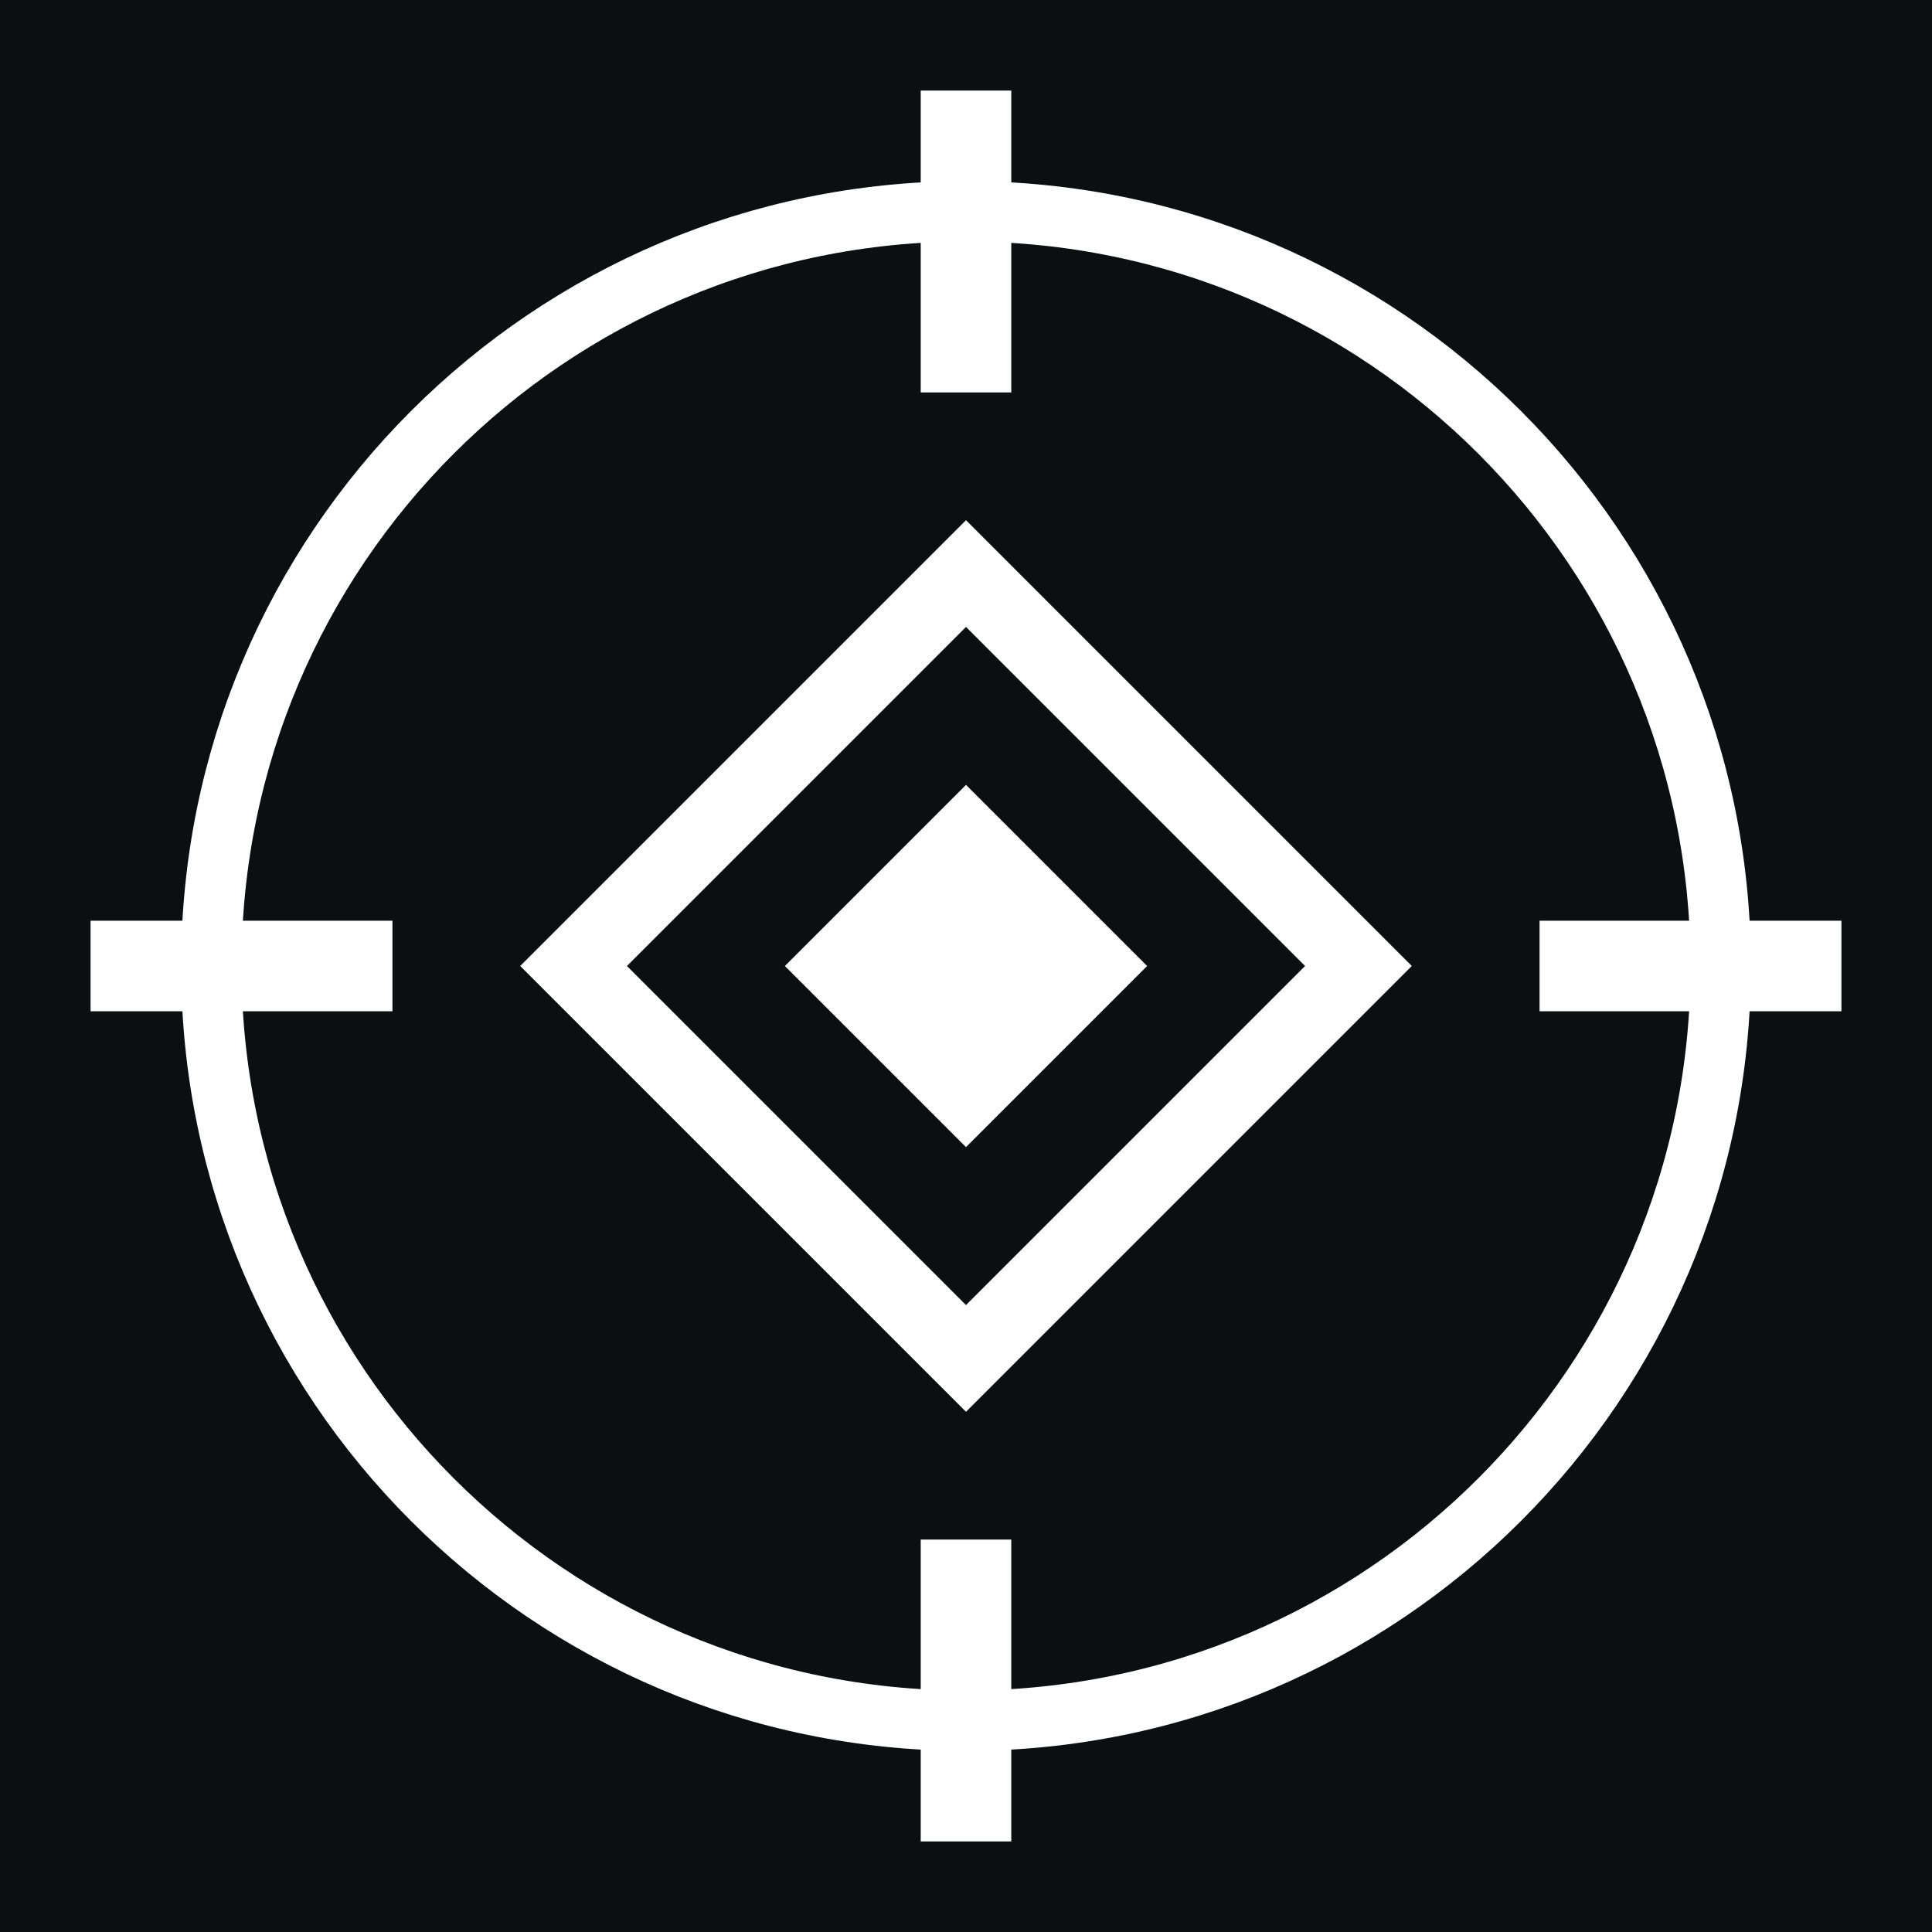
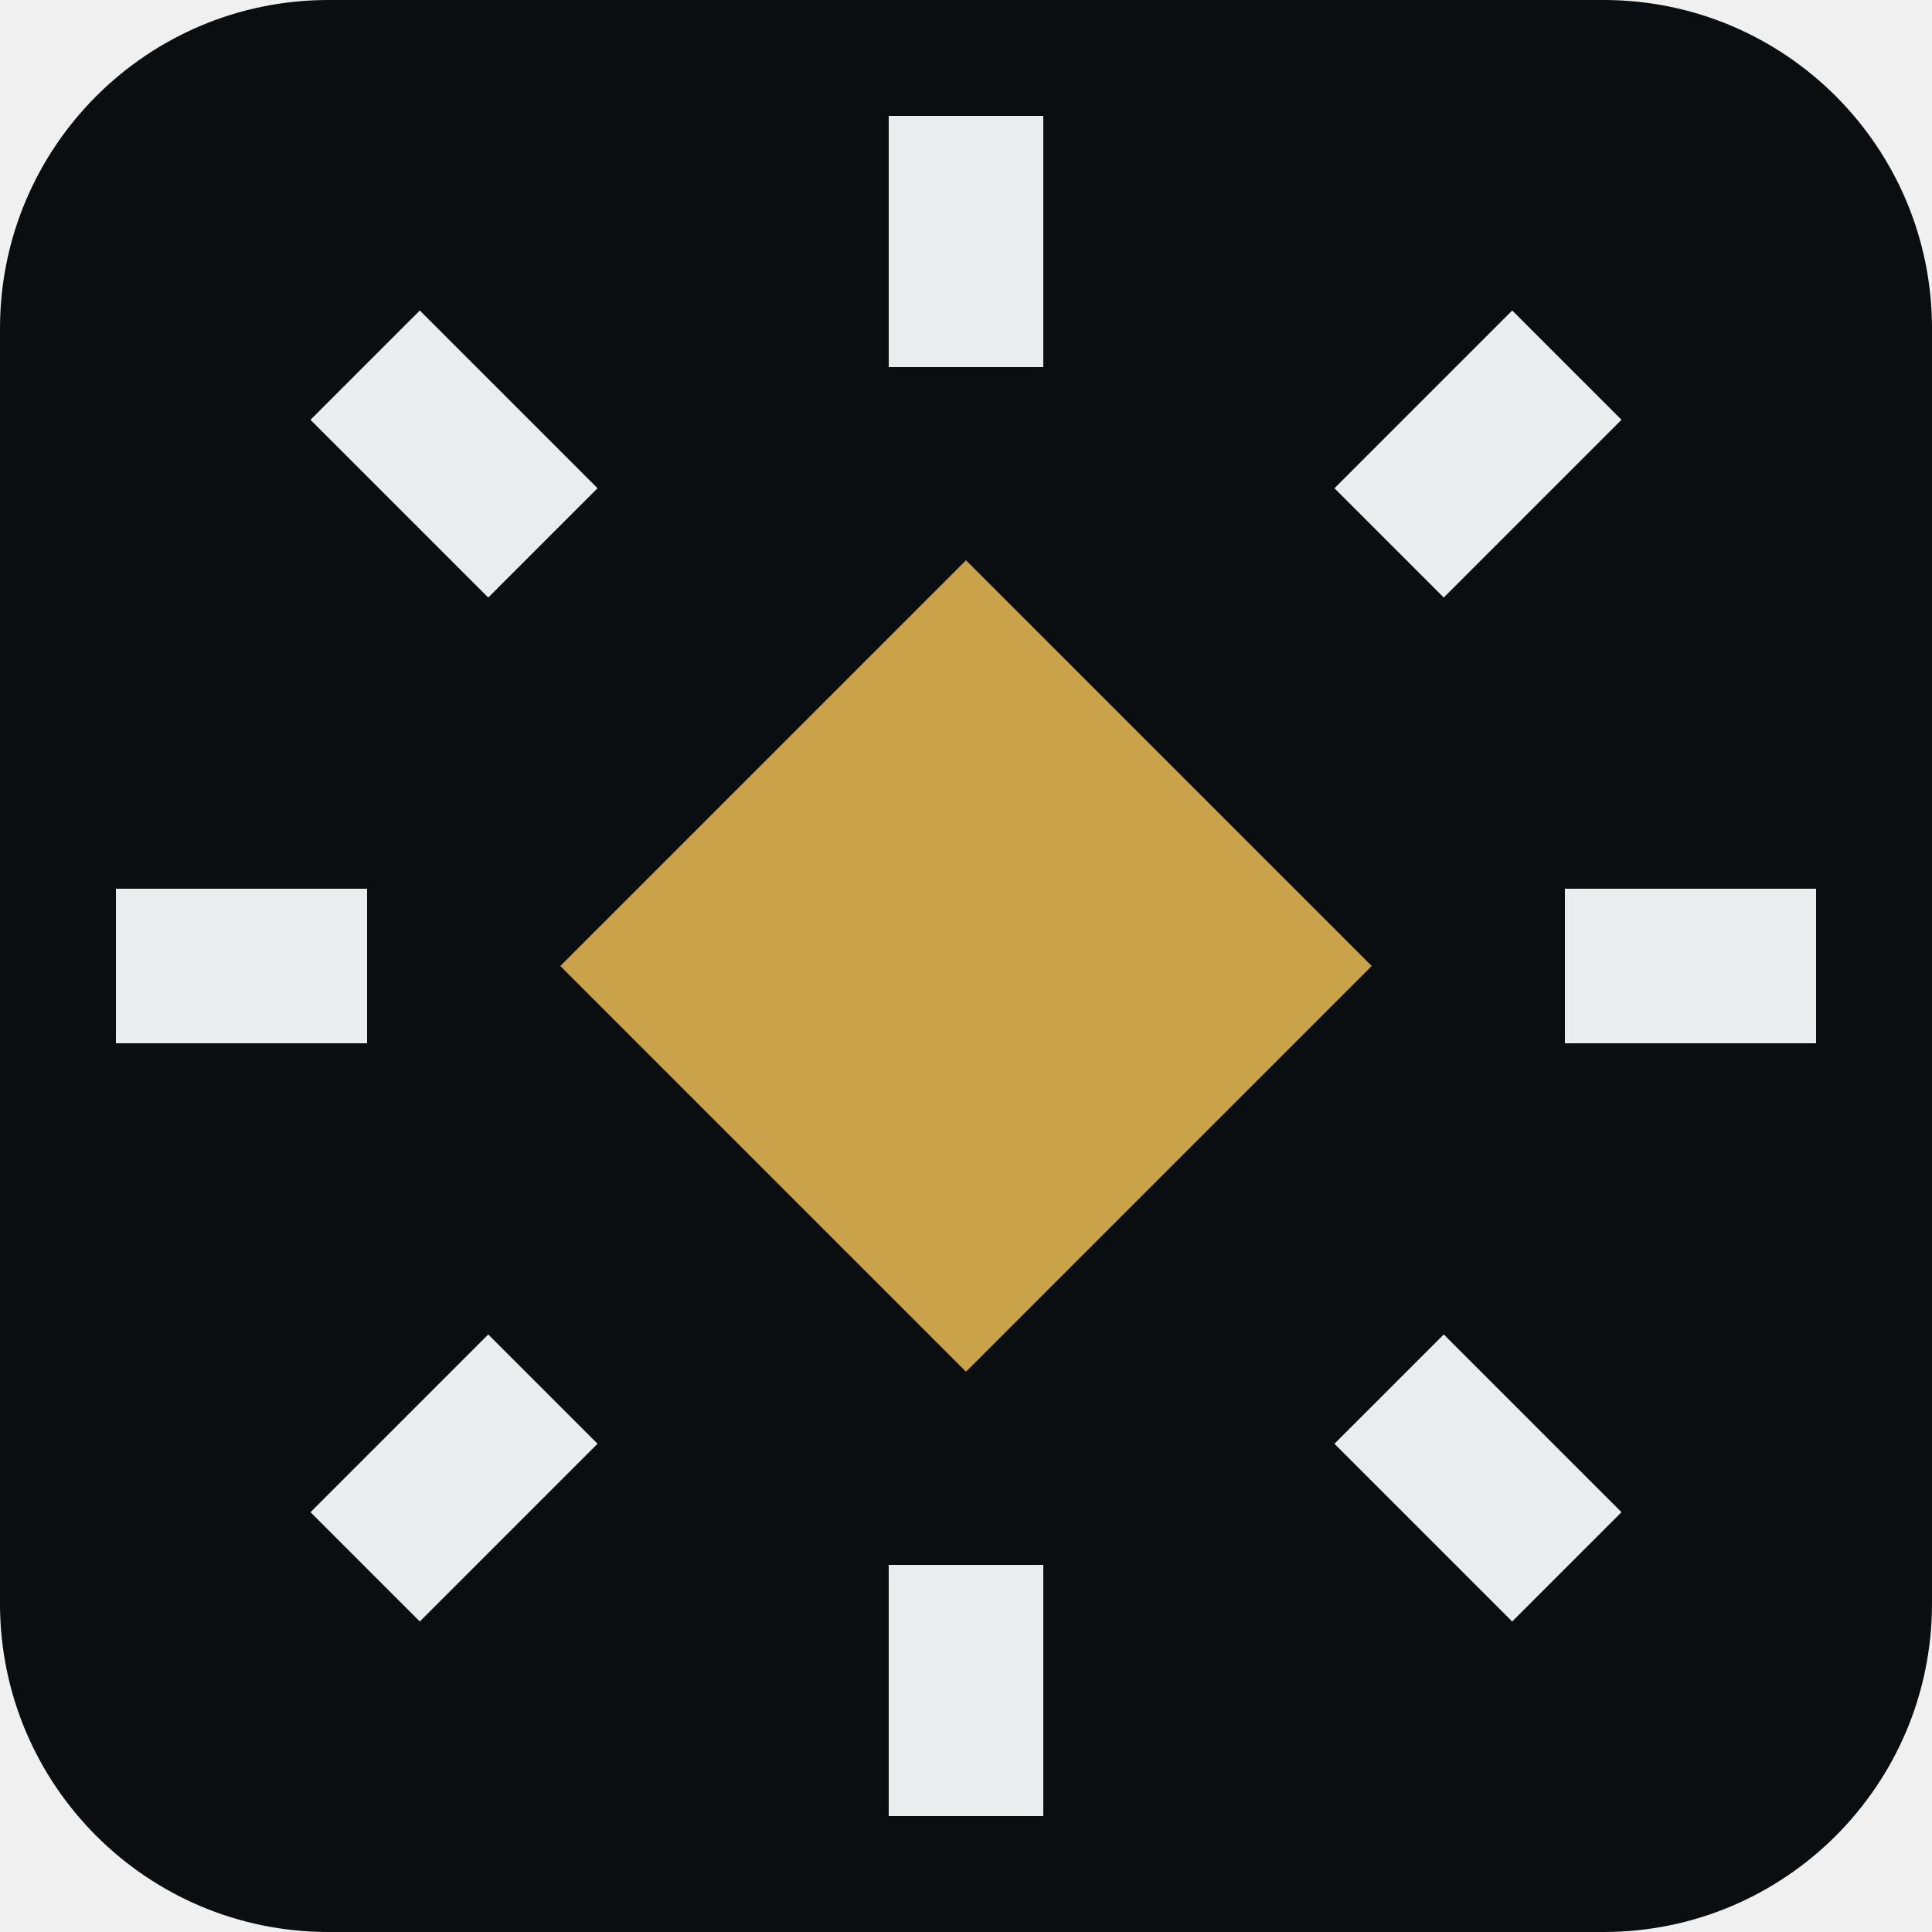
- <svg xmlns="http://www.w3.org/2000/svg" viewBox="0 0 64 64">
-   <rect width="64" height="64" fill="#0c0f10" />
-   <g fill="none" stroke="#ffffff">
-     <circle cx="32" cy="32" r="25" stroke-width="2" />
-     <path d="M32 3v10M32 51v10M3 32h10M51 32h10" stroke-width="3" />
-     <path d="M32 19l13 13-13 13-13-13z" stroke-width="2.5" />
-   </g>
-   <path d="M32 26l6 6-6 6-6-6z" fill="#ffffff" />
+ <svg xmlns="http://www.w3.org/2000/svg" viewBox="0 0 200 200" width="200" height="200" role="img" aria-label="Joint Operations">
+   <rect width="200" height="200" rx="34" fill="#0b0e10" />
+   <line x1="100.0" y1="38.0" x2="100.0" y2="12.0" stroke="#e9edee" stroke-width="16" />
+   <line x1="143.8" y1="56.2" x2="162.2" y2="37.8" stroke="#e9edee" stroke-width="16" />
+   <line x1="162.0" y1="100.0" x2="188.0" y2="100.0" stroke="#e9edee" stroke-width="16" />
+   <line x1="143.8" y1="143.8" x2="162.2" y2="162.2" stroke="#e9edee" stroke-width="16" />
+   <line x1="100.0" y1="162.0" x2="100.0" y2="188.0" stroke="#e9edee" stroke-width="16" />
+   <line x1="56.2" y1="143.8" x2="37.8" y2="162.2" stroke="#e9edee" stroke-width="16" />
+   <line x1="38.0" y1="100.0" x2="12.0" y2="100.0" stroke="#e9edee" stroke-width="16" />
+   <line x1="56.2" y1="56.2" x2="37.8" y2="37.8" stroke="#e9edee" stroke-width="16" />
+   <polygon points="100,58 142,100 100,142 58,100" fill="#c9a24a" />
</svg>
